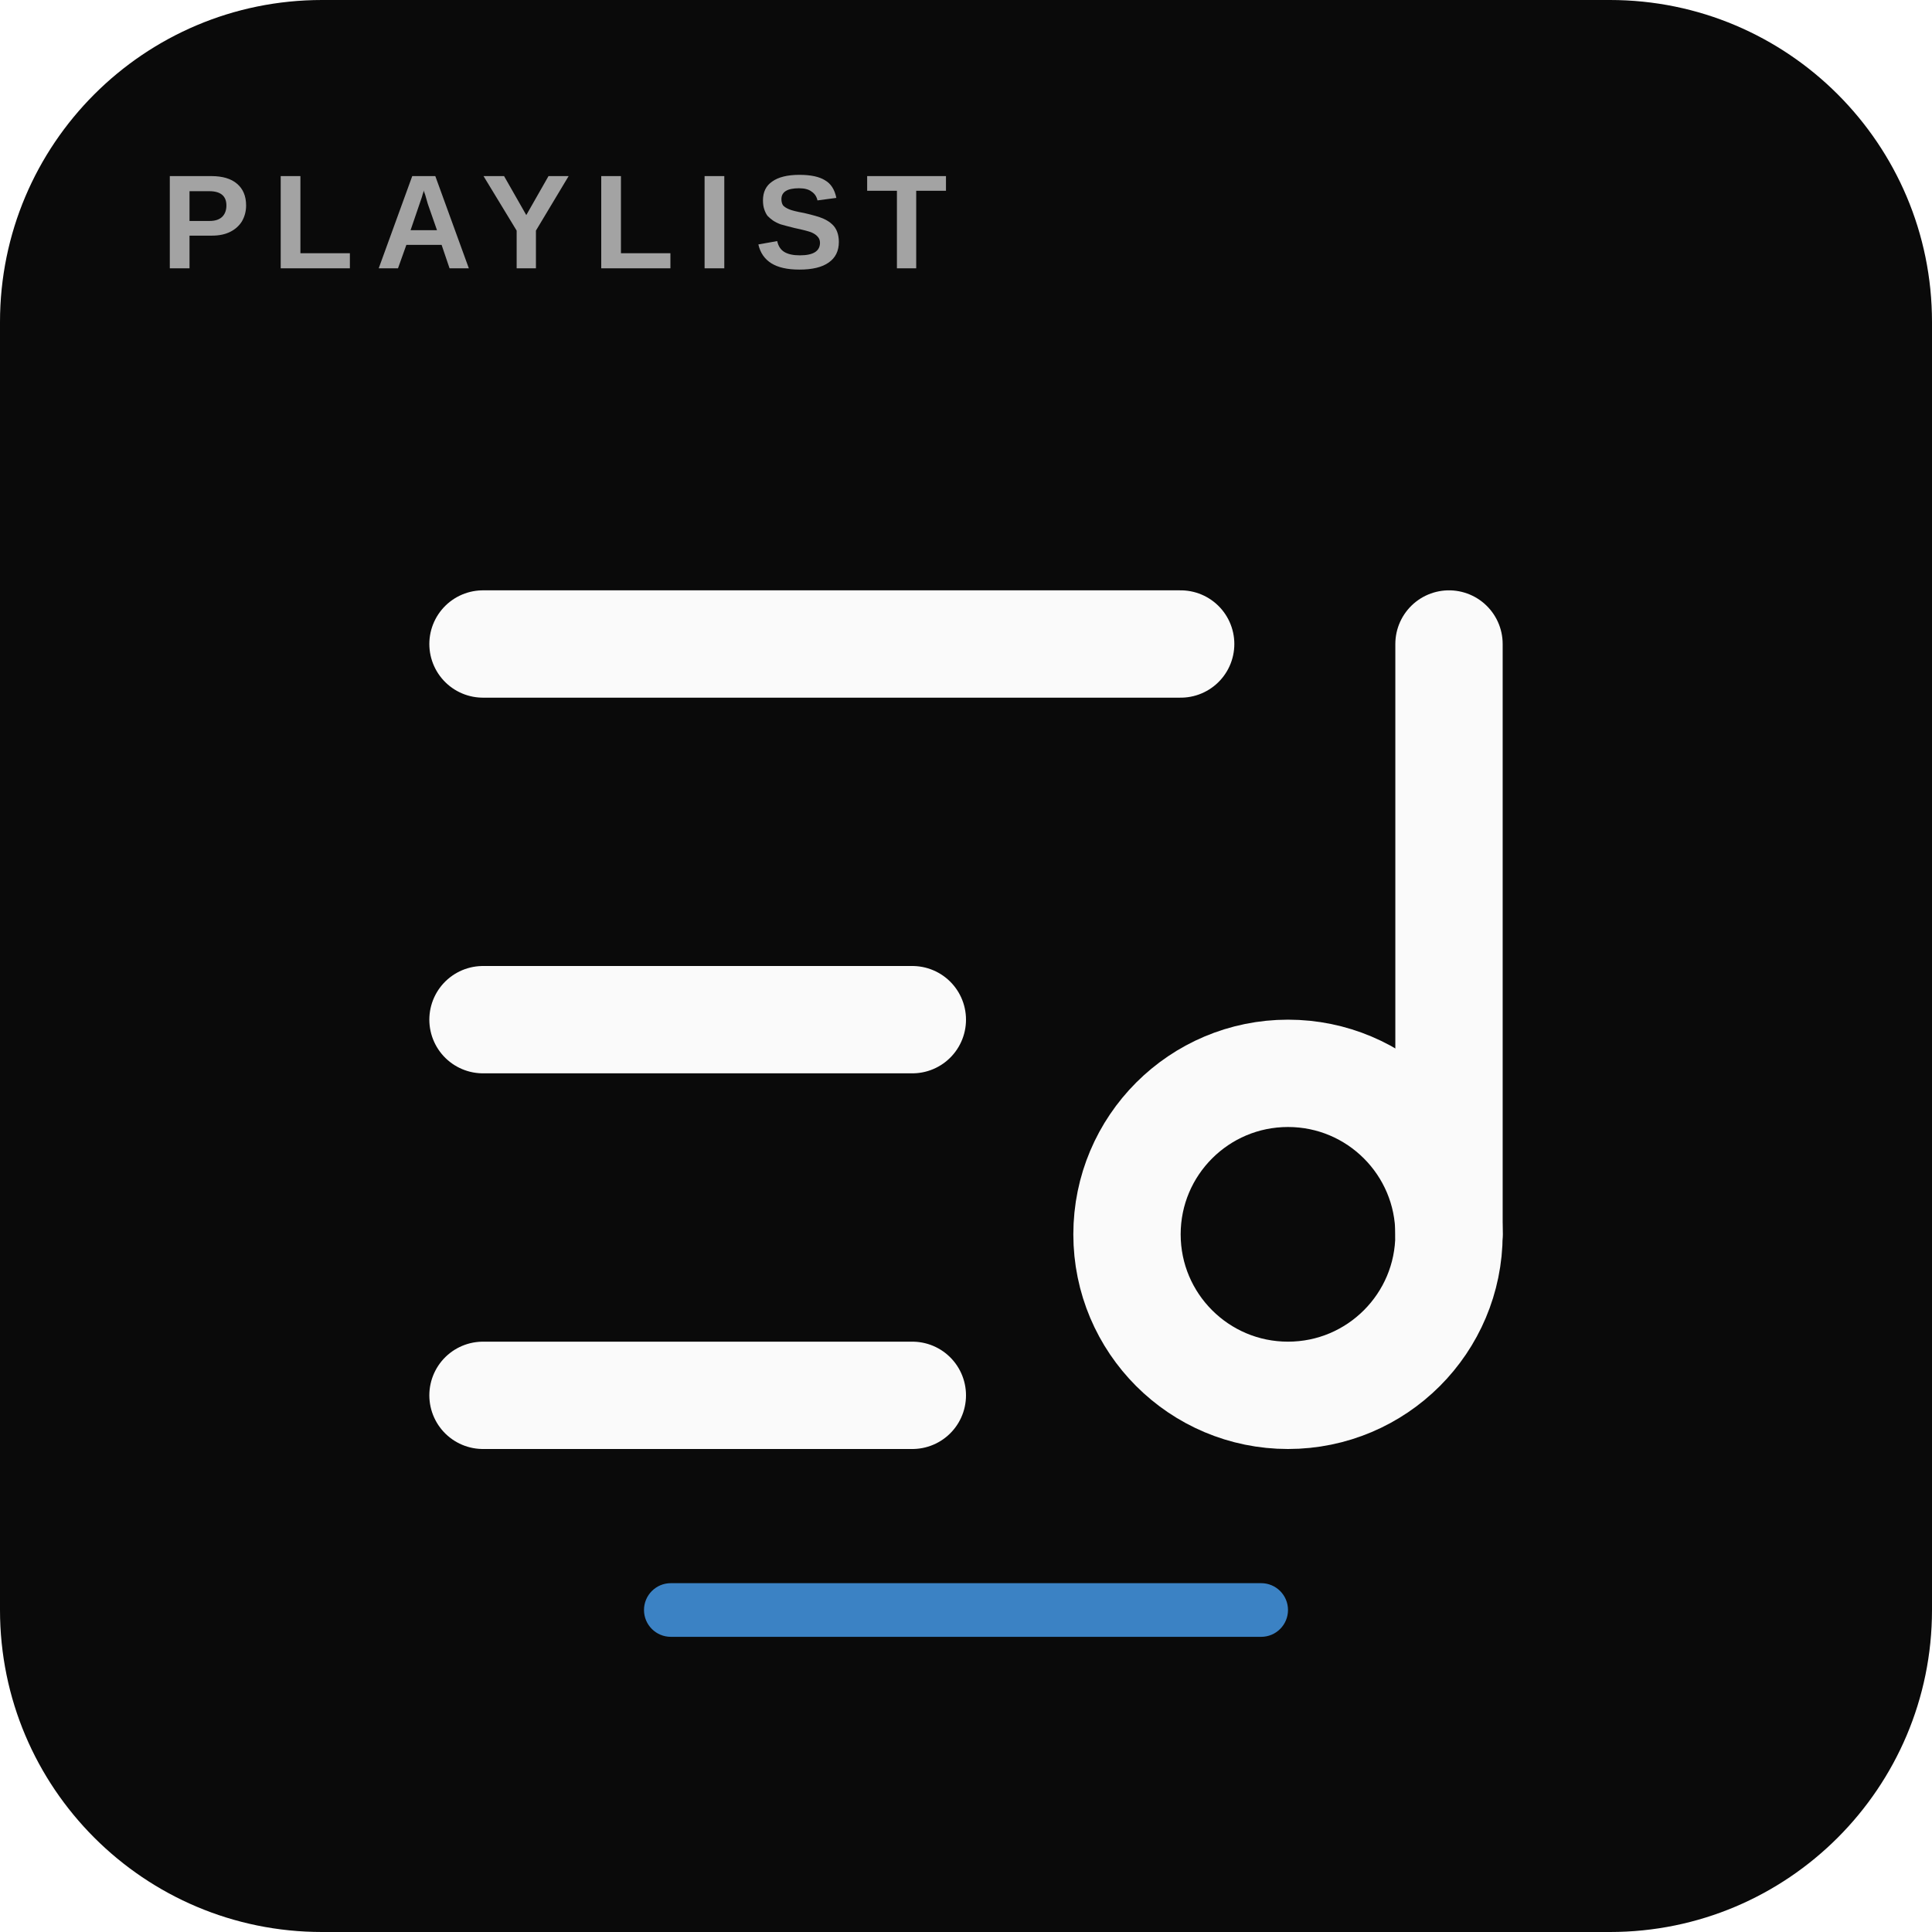
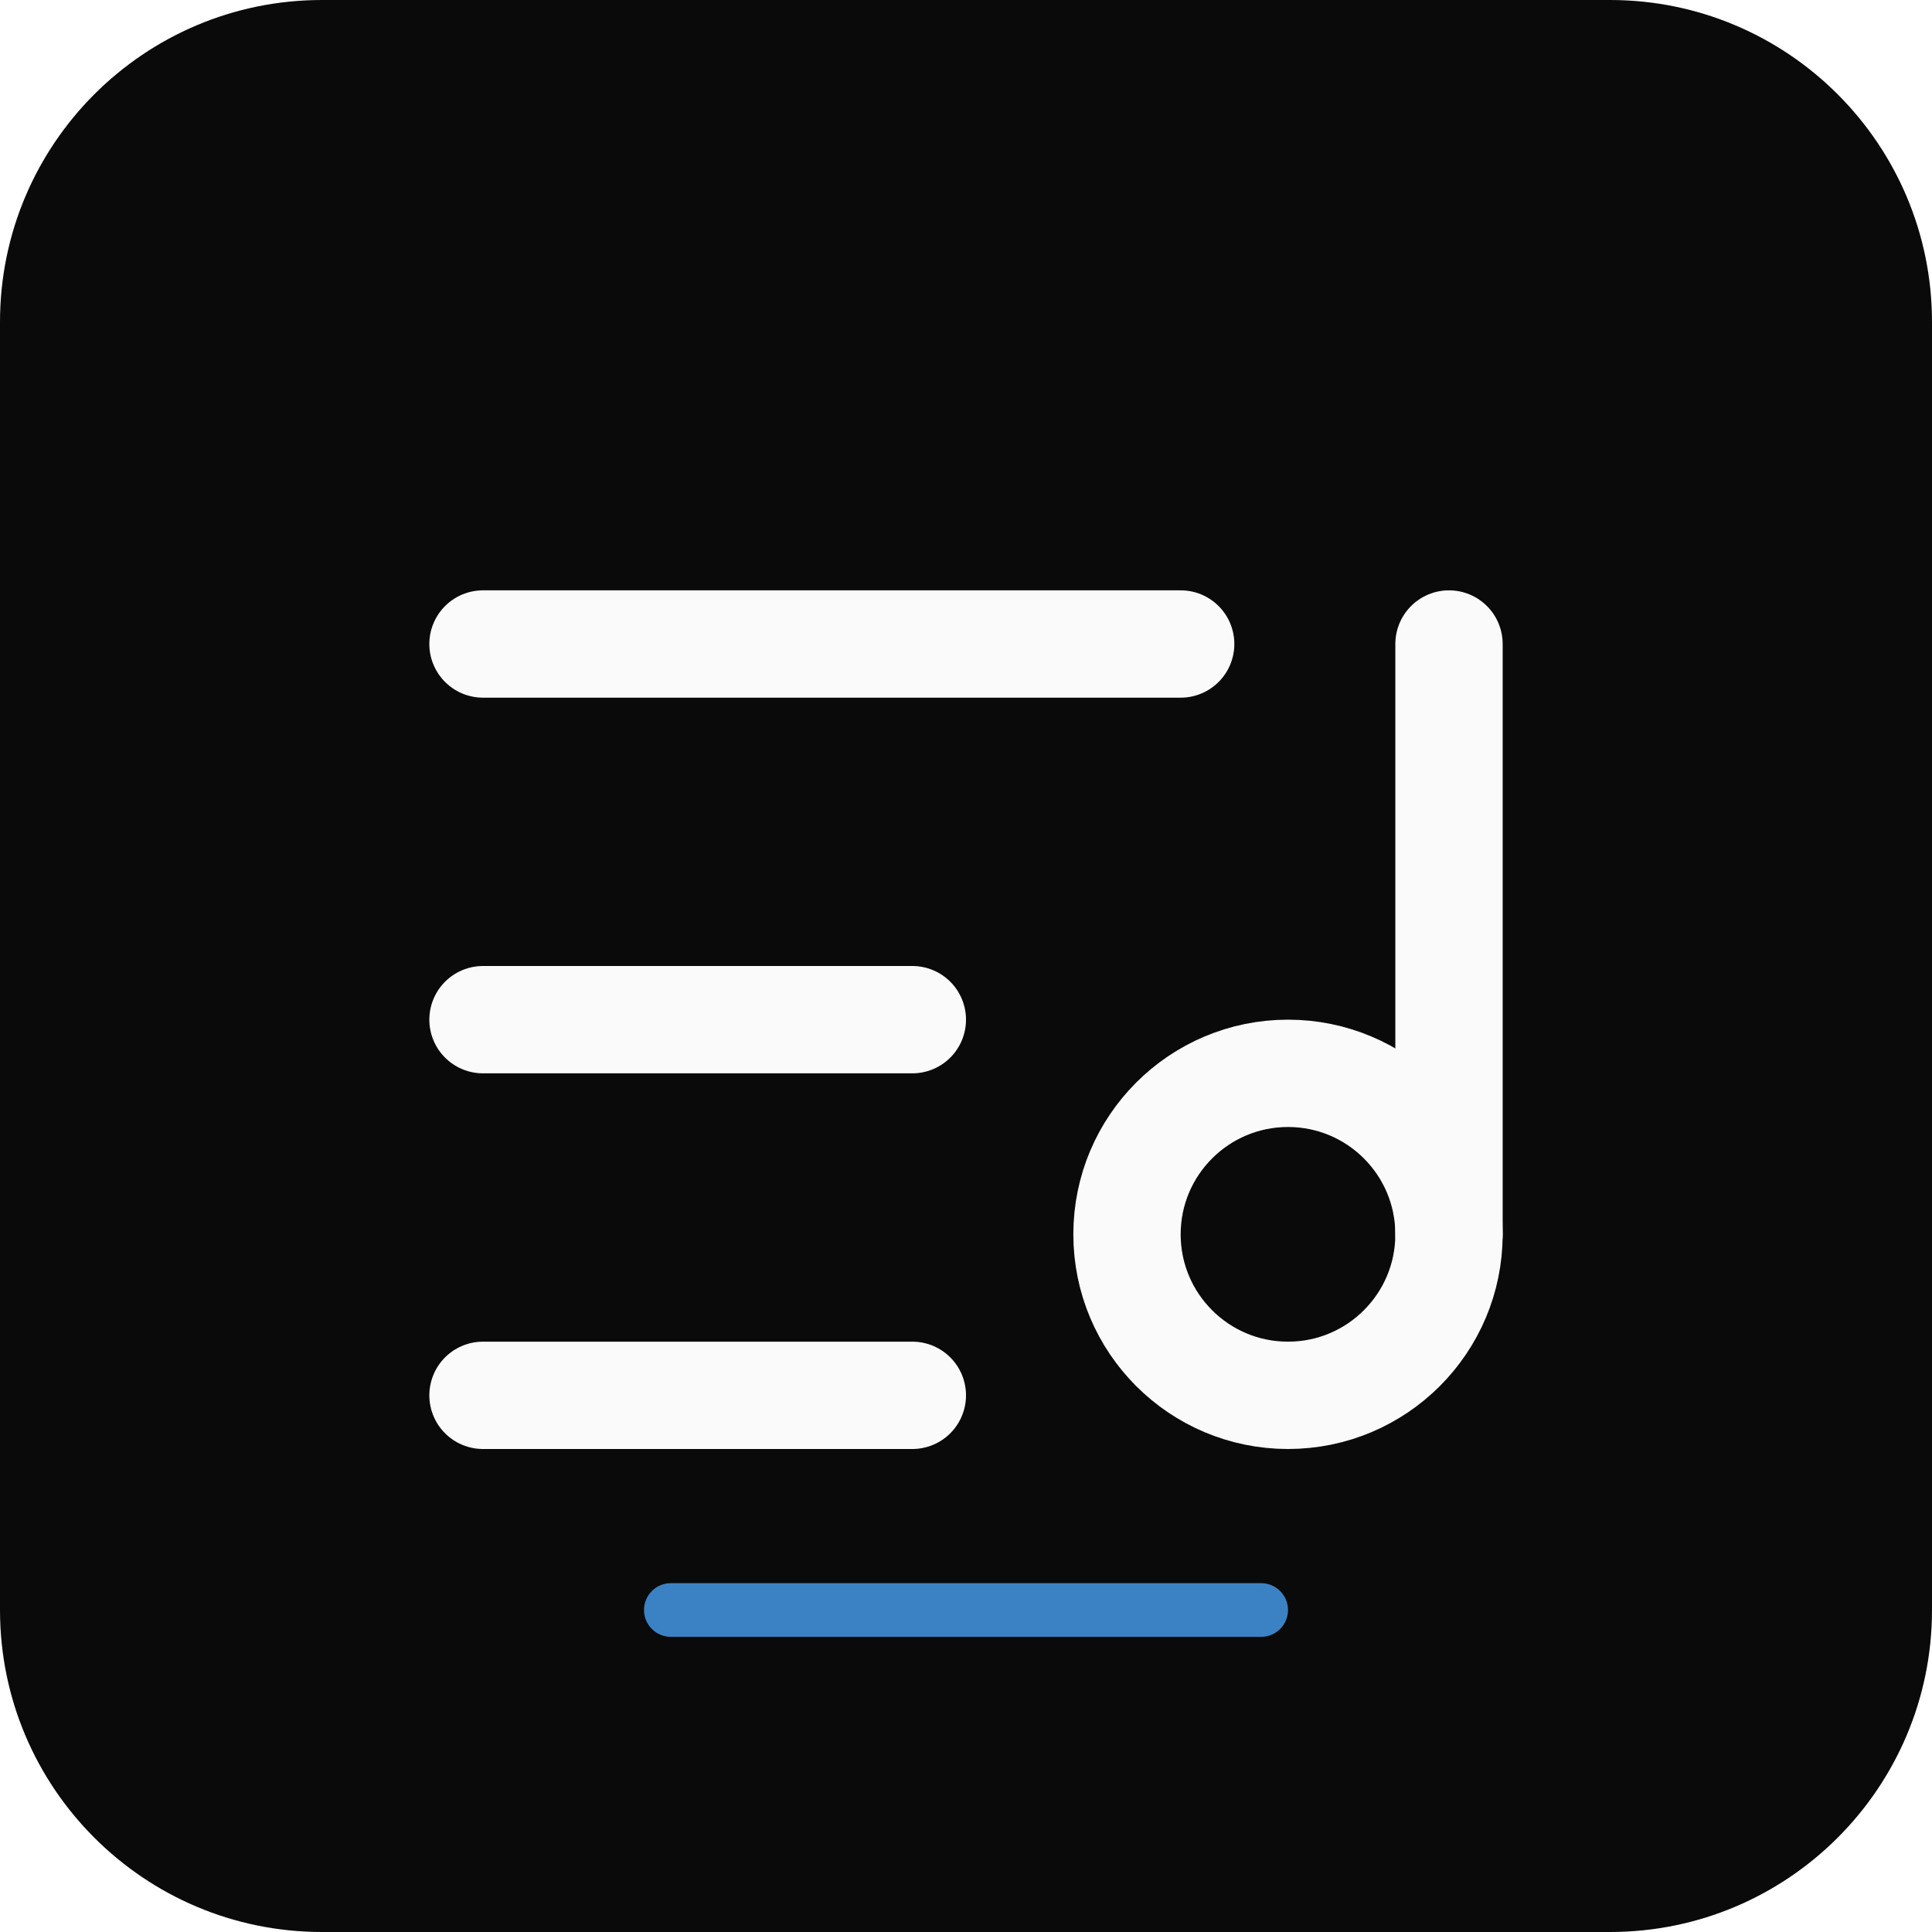
<svg xmlns="http://www.w3.org/2000/svg" width="72" height="72" viewBox="0 0 72 72">
  <rect width="72" height="72" rx="12" fill="#0a0a0a" />
-   <text x="6" y="10" font-family="Arial,sans-serif" font-size="5" font-weight="700" letter-spacing=".8" fill="#a3a3a3">PLAYLIST</text>
  <g transform="translate(12 14) scale(2)" fill="none" stroke="#fafafa" stroke-linecap="round" stroke-linejoin="round" stroke-width="2">
    <path d="M16 5H3" />
    <path d="M11 12H3" />
    <path d="M11 19H3" />
    <path d="M21 16V5" />
    <circle cx="18" cy="16" r="3" />
  </g>
  <rect x="24" y="59" width="24" height="2" rx="1" fill="#3b82c4" />
</svg>
